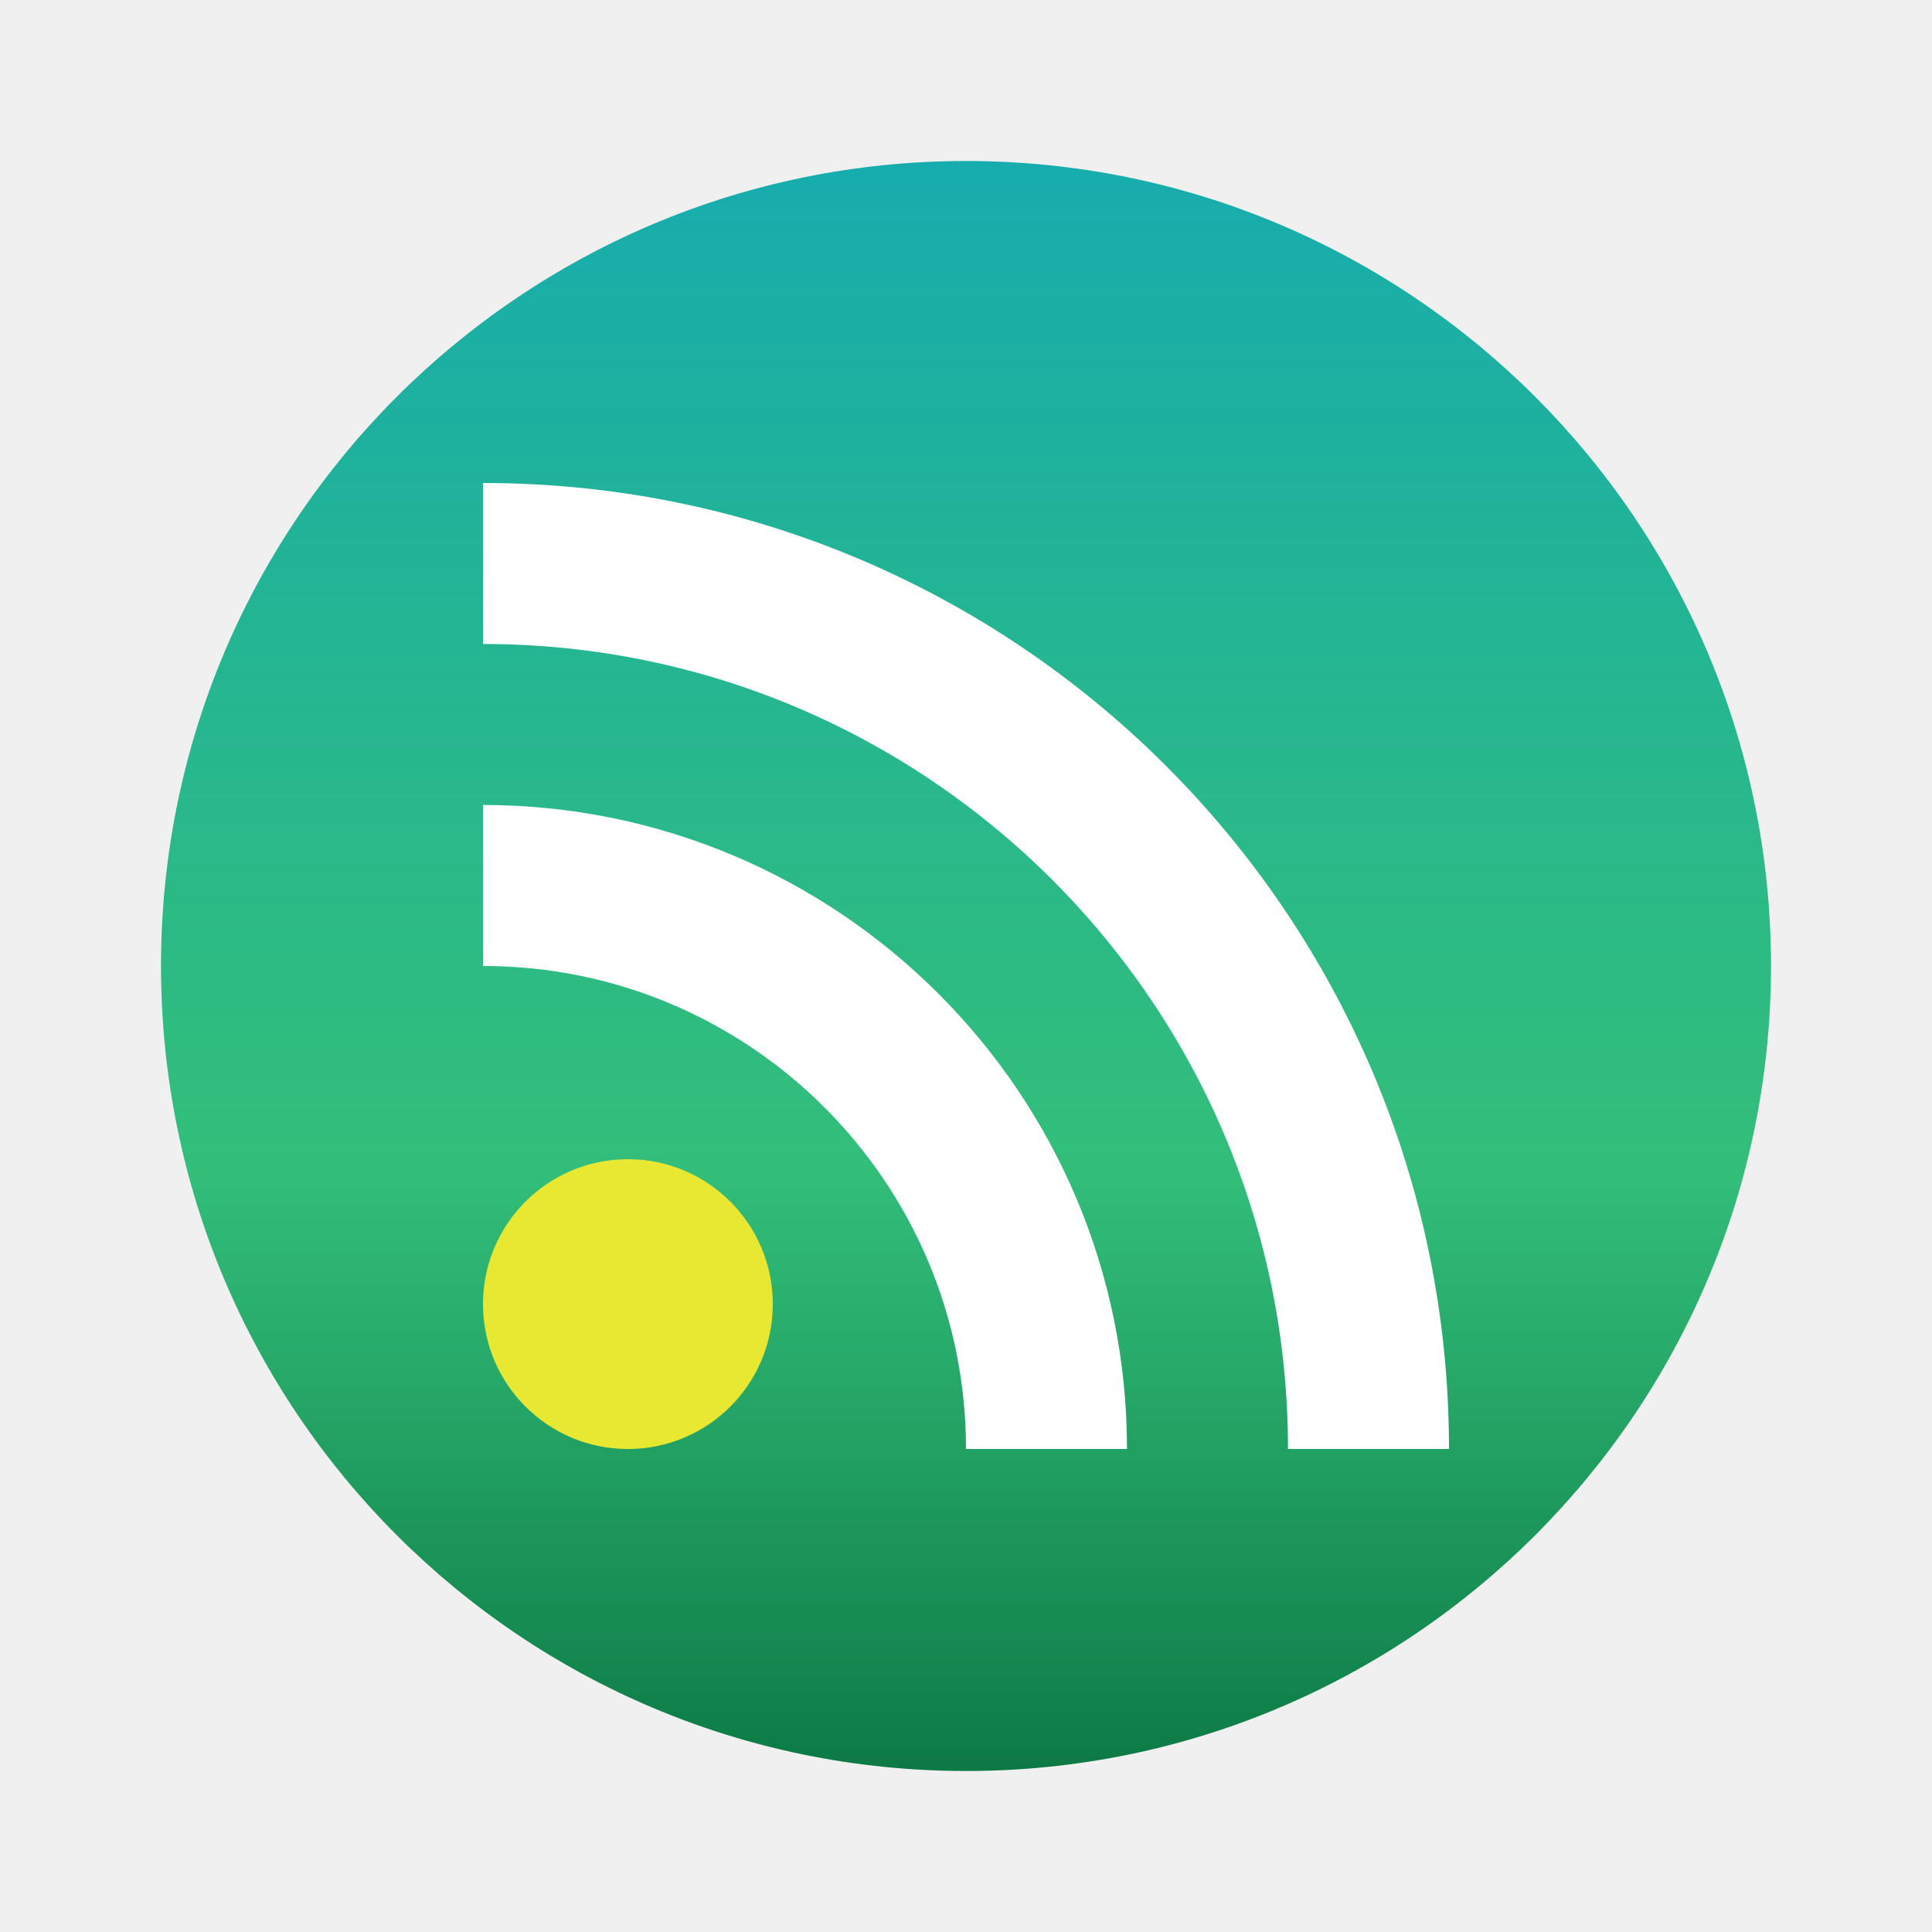
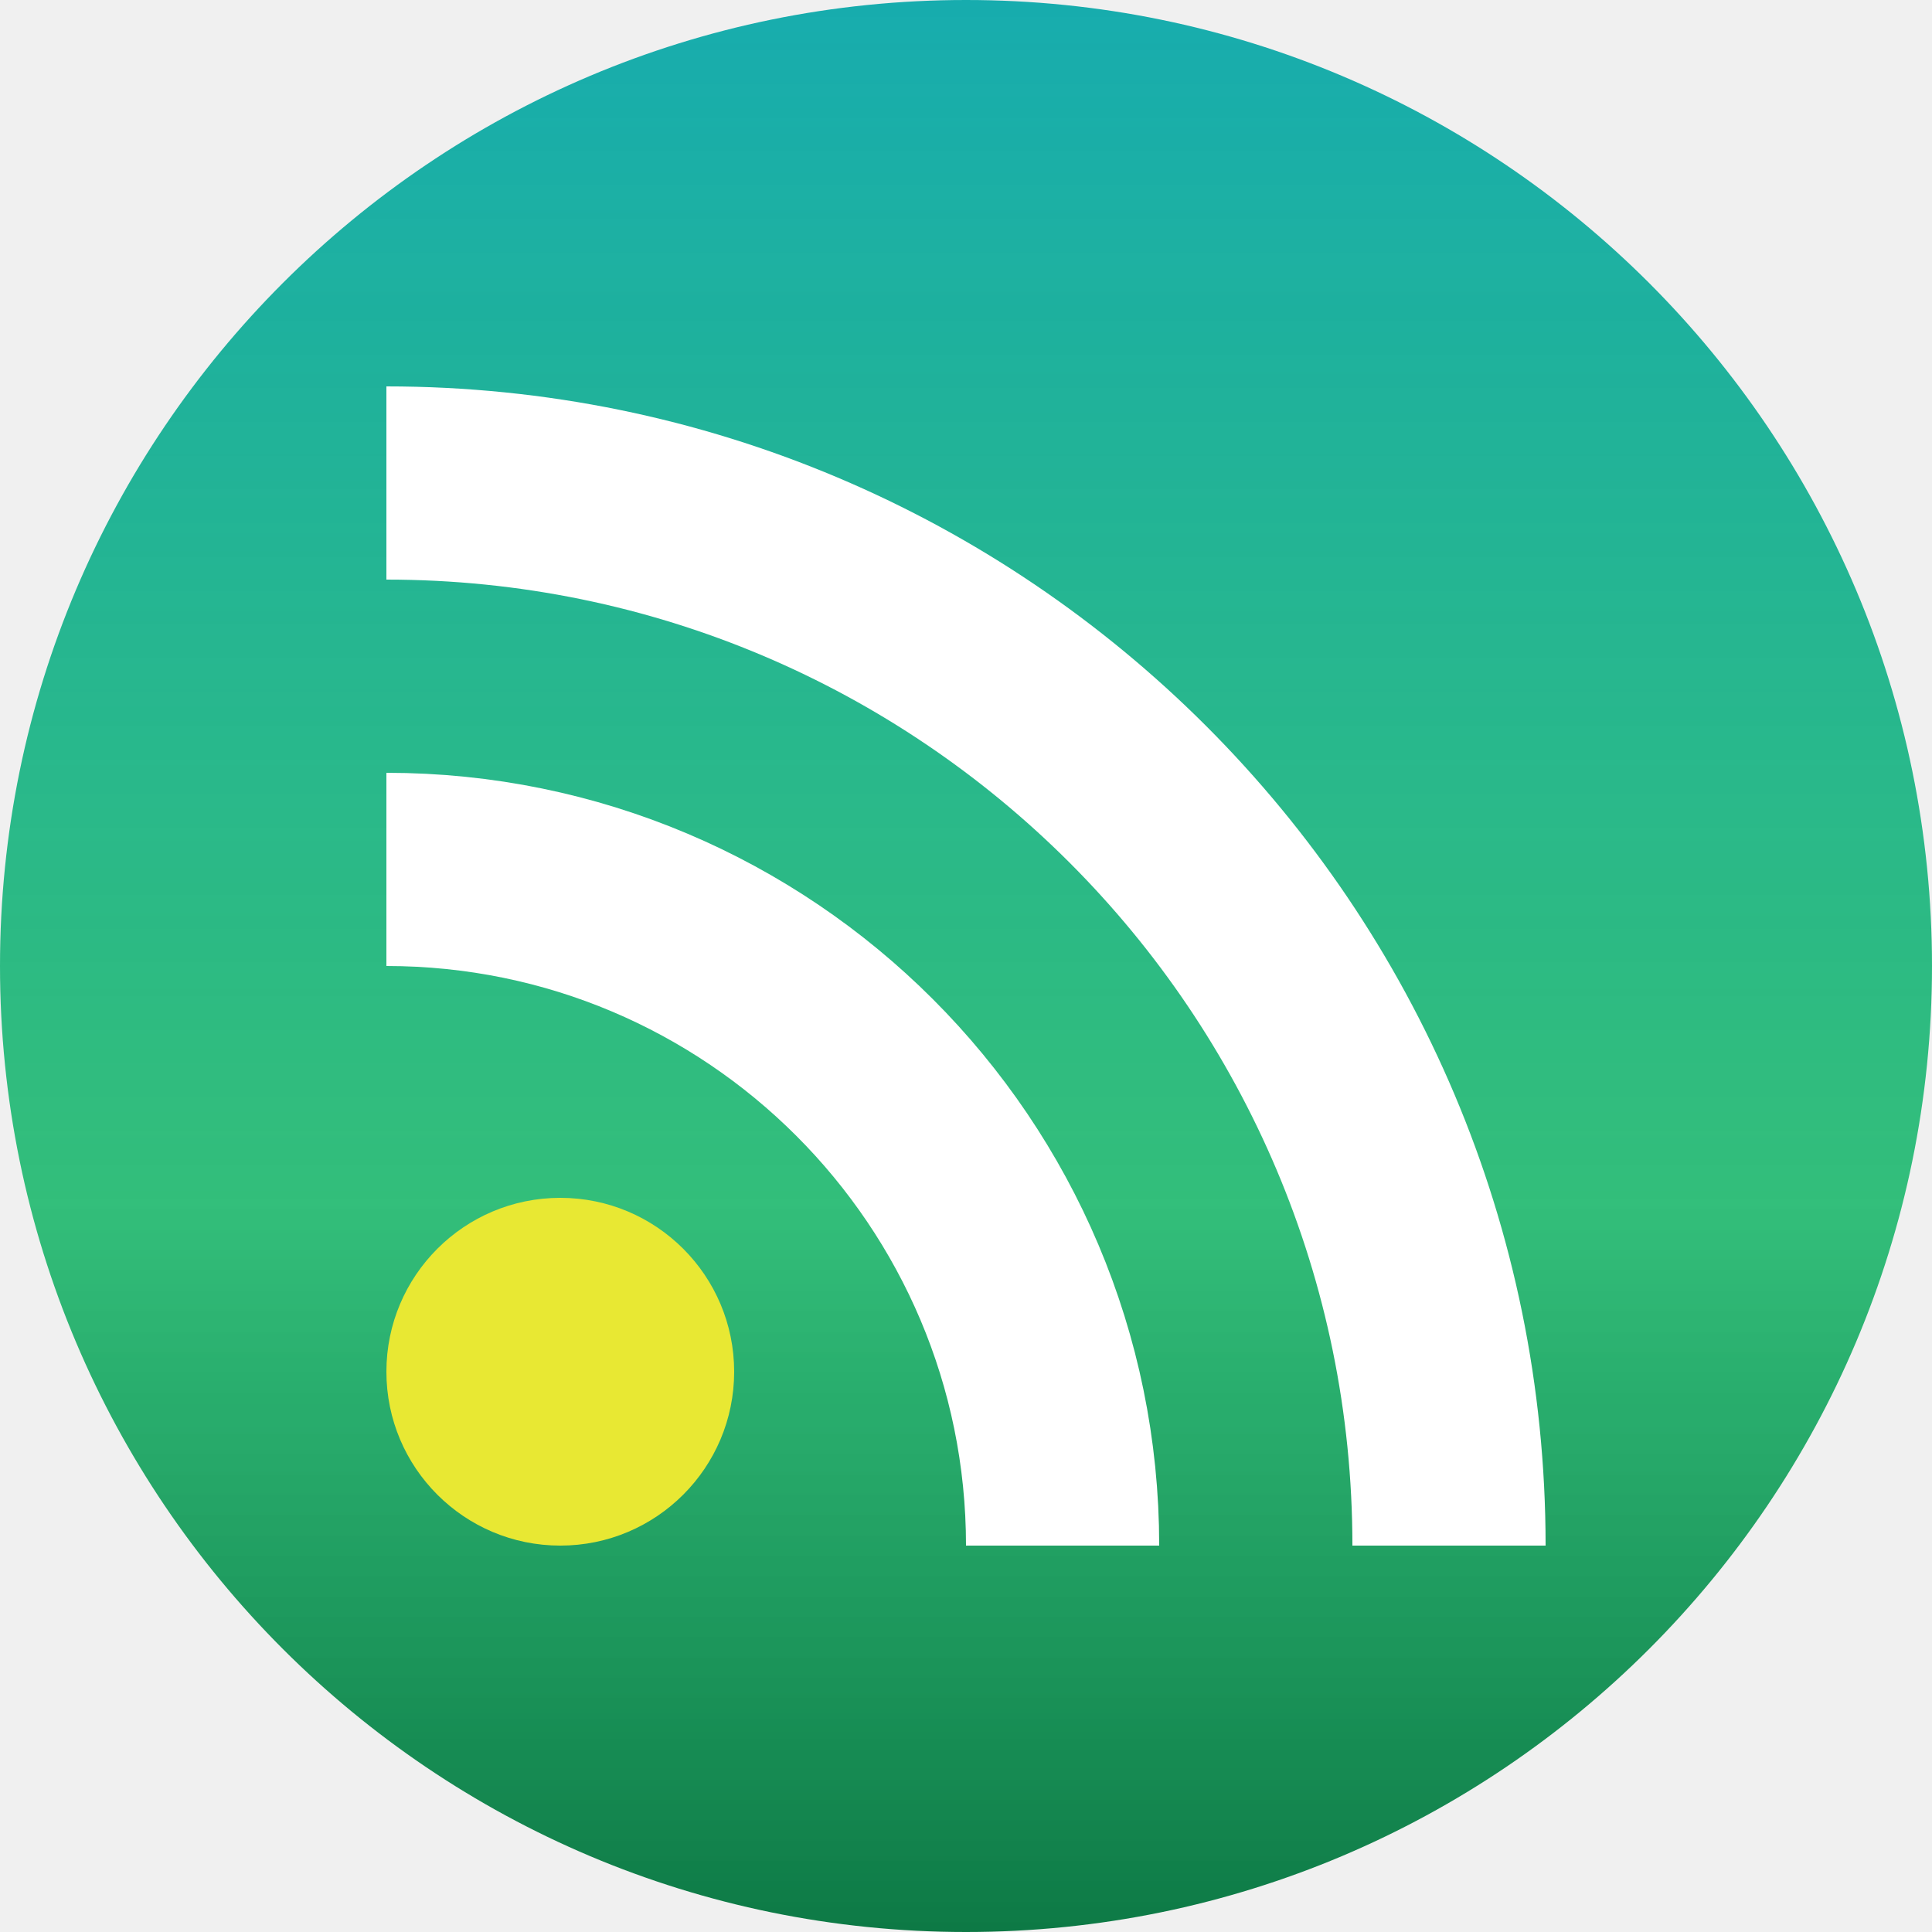
- <svg xmlns="http://www.w3.org/2000/svg" xmlns:xlink="http://www.w3.org/1999/xlink" width="120" height="120" viewBox="0 0 120 120" version="1.1" id="svg1">
+ <svg xmlns="http://www.w3.org/2000/svg" xmlns:xlink="http://www.w3.org/1999/xlink" width="108" height="108" viewBox="0 0 108 108" version="1.1" id="svg1">
  <defs id="defs1">
    <linearGradient id="linearGradient1">
      <stop style="stop-color:#0d7945;stop-opacity:1;" offset="0" id="stop1" />
      <stop style="stop-color:#14b667;stop-opacity:0.86;" offset="0.376" id="stop3" />
      <stop style="stop-color:#17acae;stop-opacity:1;" offset="1" id="stop2" />
    </linearGradient>
-     <linearGradient xlink:href="#linearGradient1" id="linearGradient2" x1="60" y1="110" x2="60" y2="10" gradientUnits="userSpaceOnUse" />
+     <linearGradient xlink:href="#linearGradient1" id="linearGradient2" x1="60" y1="110" x2="60" y2="10" gradientUnits="userSpaceOnUse" gradientTransform="matrix(1.08,0,0,1.08,-10.8,-10.8)" />
  </defs>
  <g id="layer1">
-     <circle style="fill:url(#linearGradient2);stroke-width:3;stroke:none;stroke-opacity:1;stroke-dasharray:none" id="path1" cx="60" cy="60" r="50" />
-     <circle style="fill:#e8e833;fill-opacity:1;stroke:none;stroke-width:1.125;stroke-dasharray:none;stroke-opacity:1" id="path3" cx="39" cy="81" r="9" />
-     <path style="fill:none;fill-opacity:1;stroke:#ffffff;stroke-width:10;stroke-dasharray:none;stroke-opacity:1" id="path6" d="M 30,35 A 55,55 0 0 1 85,90" />
-     <path style="fill:none;fill-opacity:1;stroke:#ffffff;stroke-width:10;stroke-dasharray:none;stroke-opacity:1" id="path6-3" d="M 30,55 A 35,35 0 0 1 65,90" />
+     <circle style="fill:url(#linearGradient2);stroke:none;stroke-width:3.24;stroke-dasharray:none;stroke-opacity:1" id="path1" cx="54" cy="54" r="54" />
+     <circle style="fill:#e8e833;fill-opacity:1;stroke:none;stroke-width:1.215;stroke-dasharray:none;stroke-opacity:1" id="path3" cx="31.32" cy="76.68" r="9.72" />
+     <path style="fill:none;fill-opacity:1;stroke:#ffffff;stroke-width:10.8;stroke-dasharray:none;stroke-opacity:1" id="path6" d="M 21.6,27 A 59.4,59.4 0 0 1 81,86.4" />
+     <path style="fill:none;fill-opacity:1;stroke:#ffffff;stroke-width:10.8;stroke-dasharray:none;stroke-opacity:1" id="path6-3" d="m 21.6,48.6 a 37.8,37.8 0 0 1 37.8,37.8" />
  </g>
</svg>
